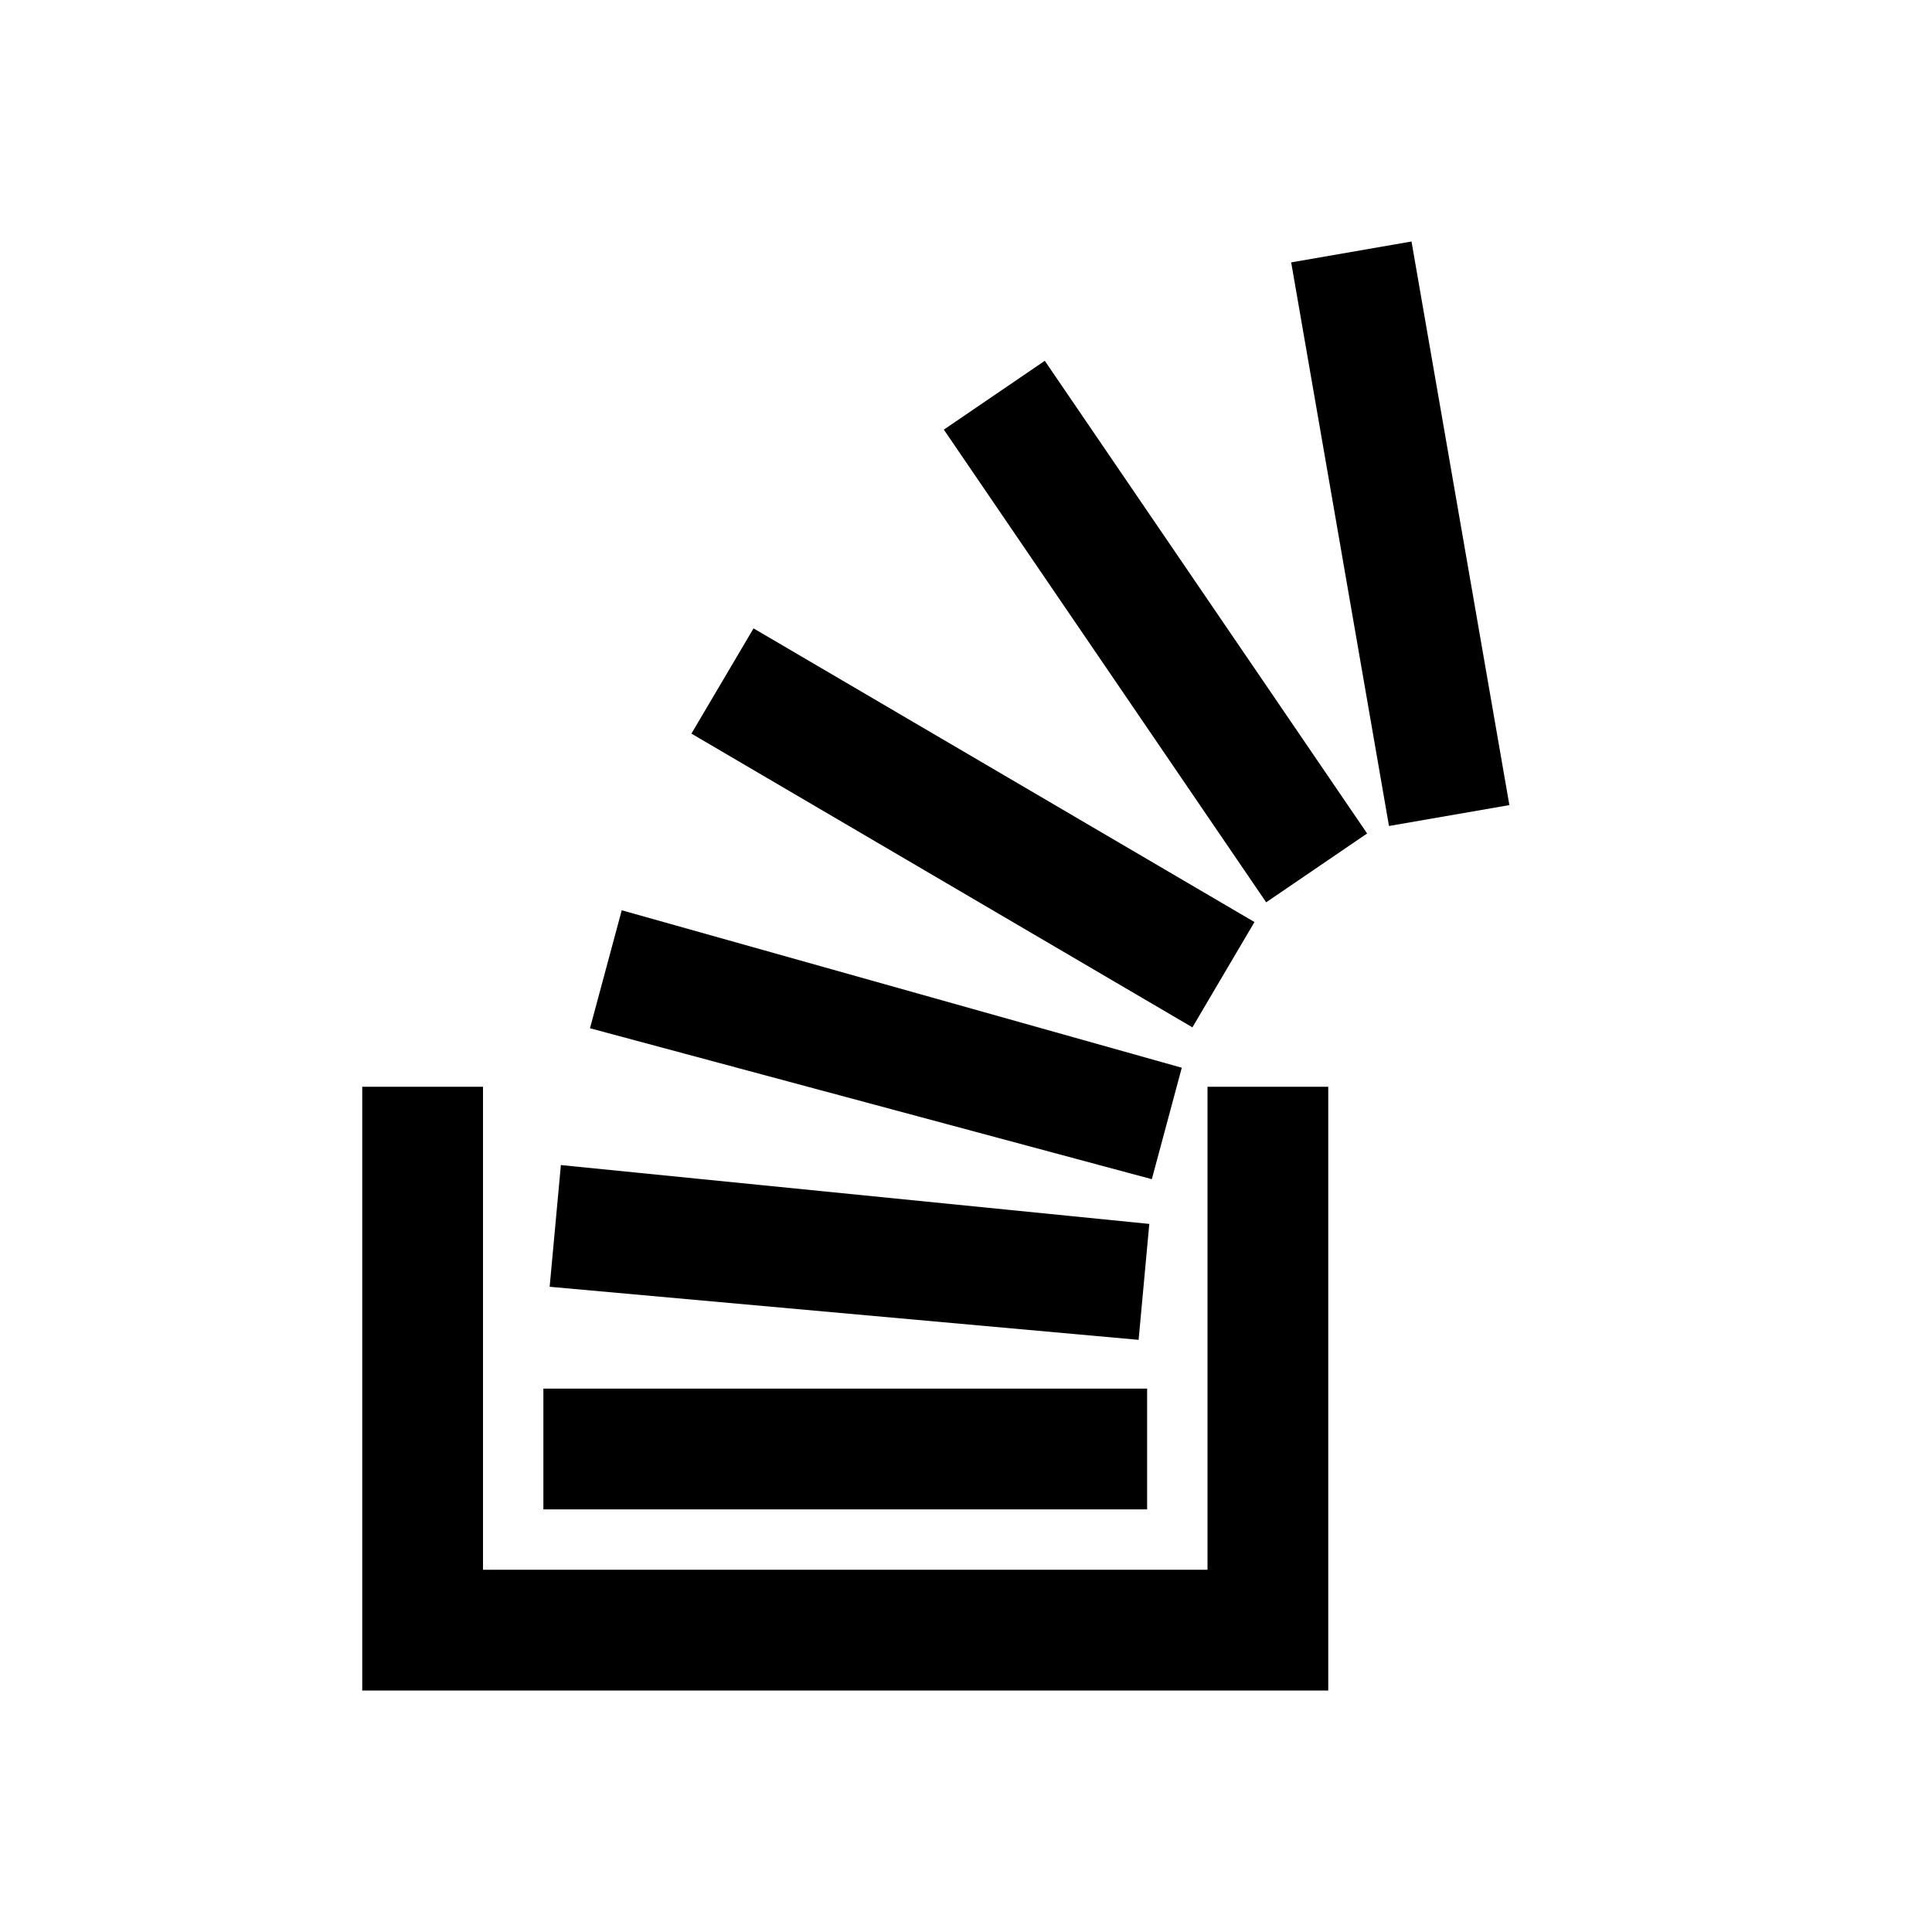
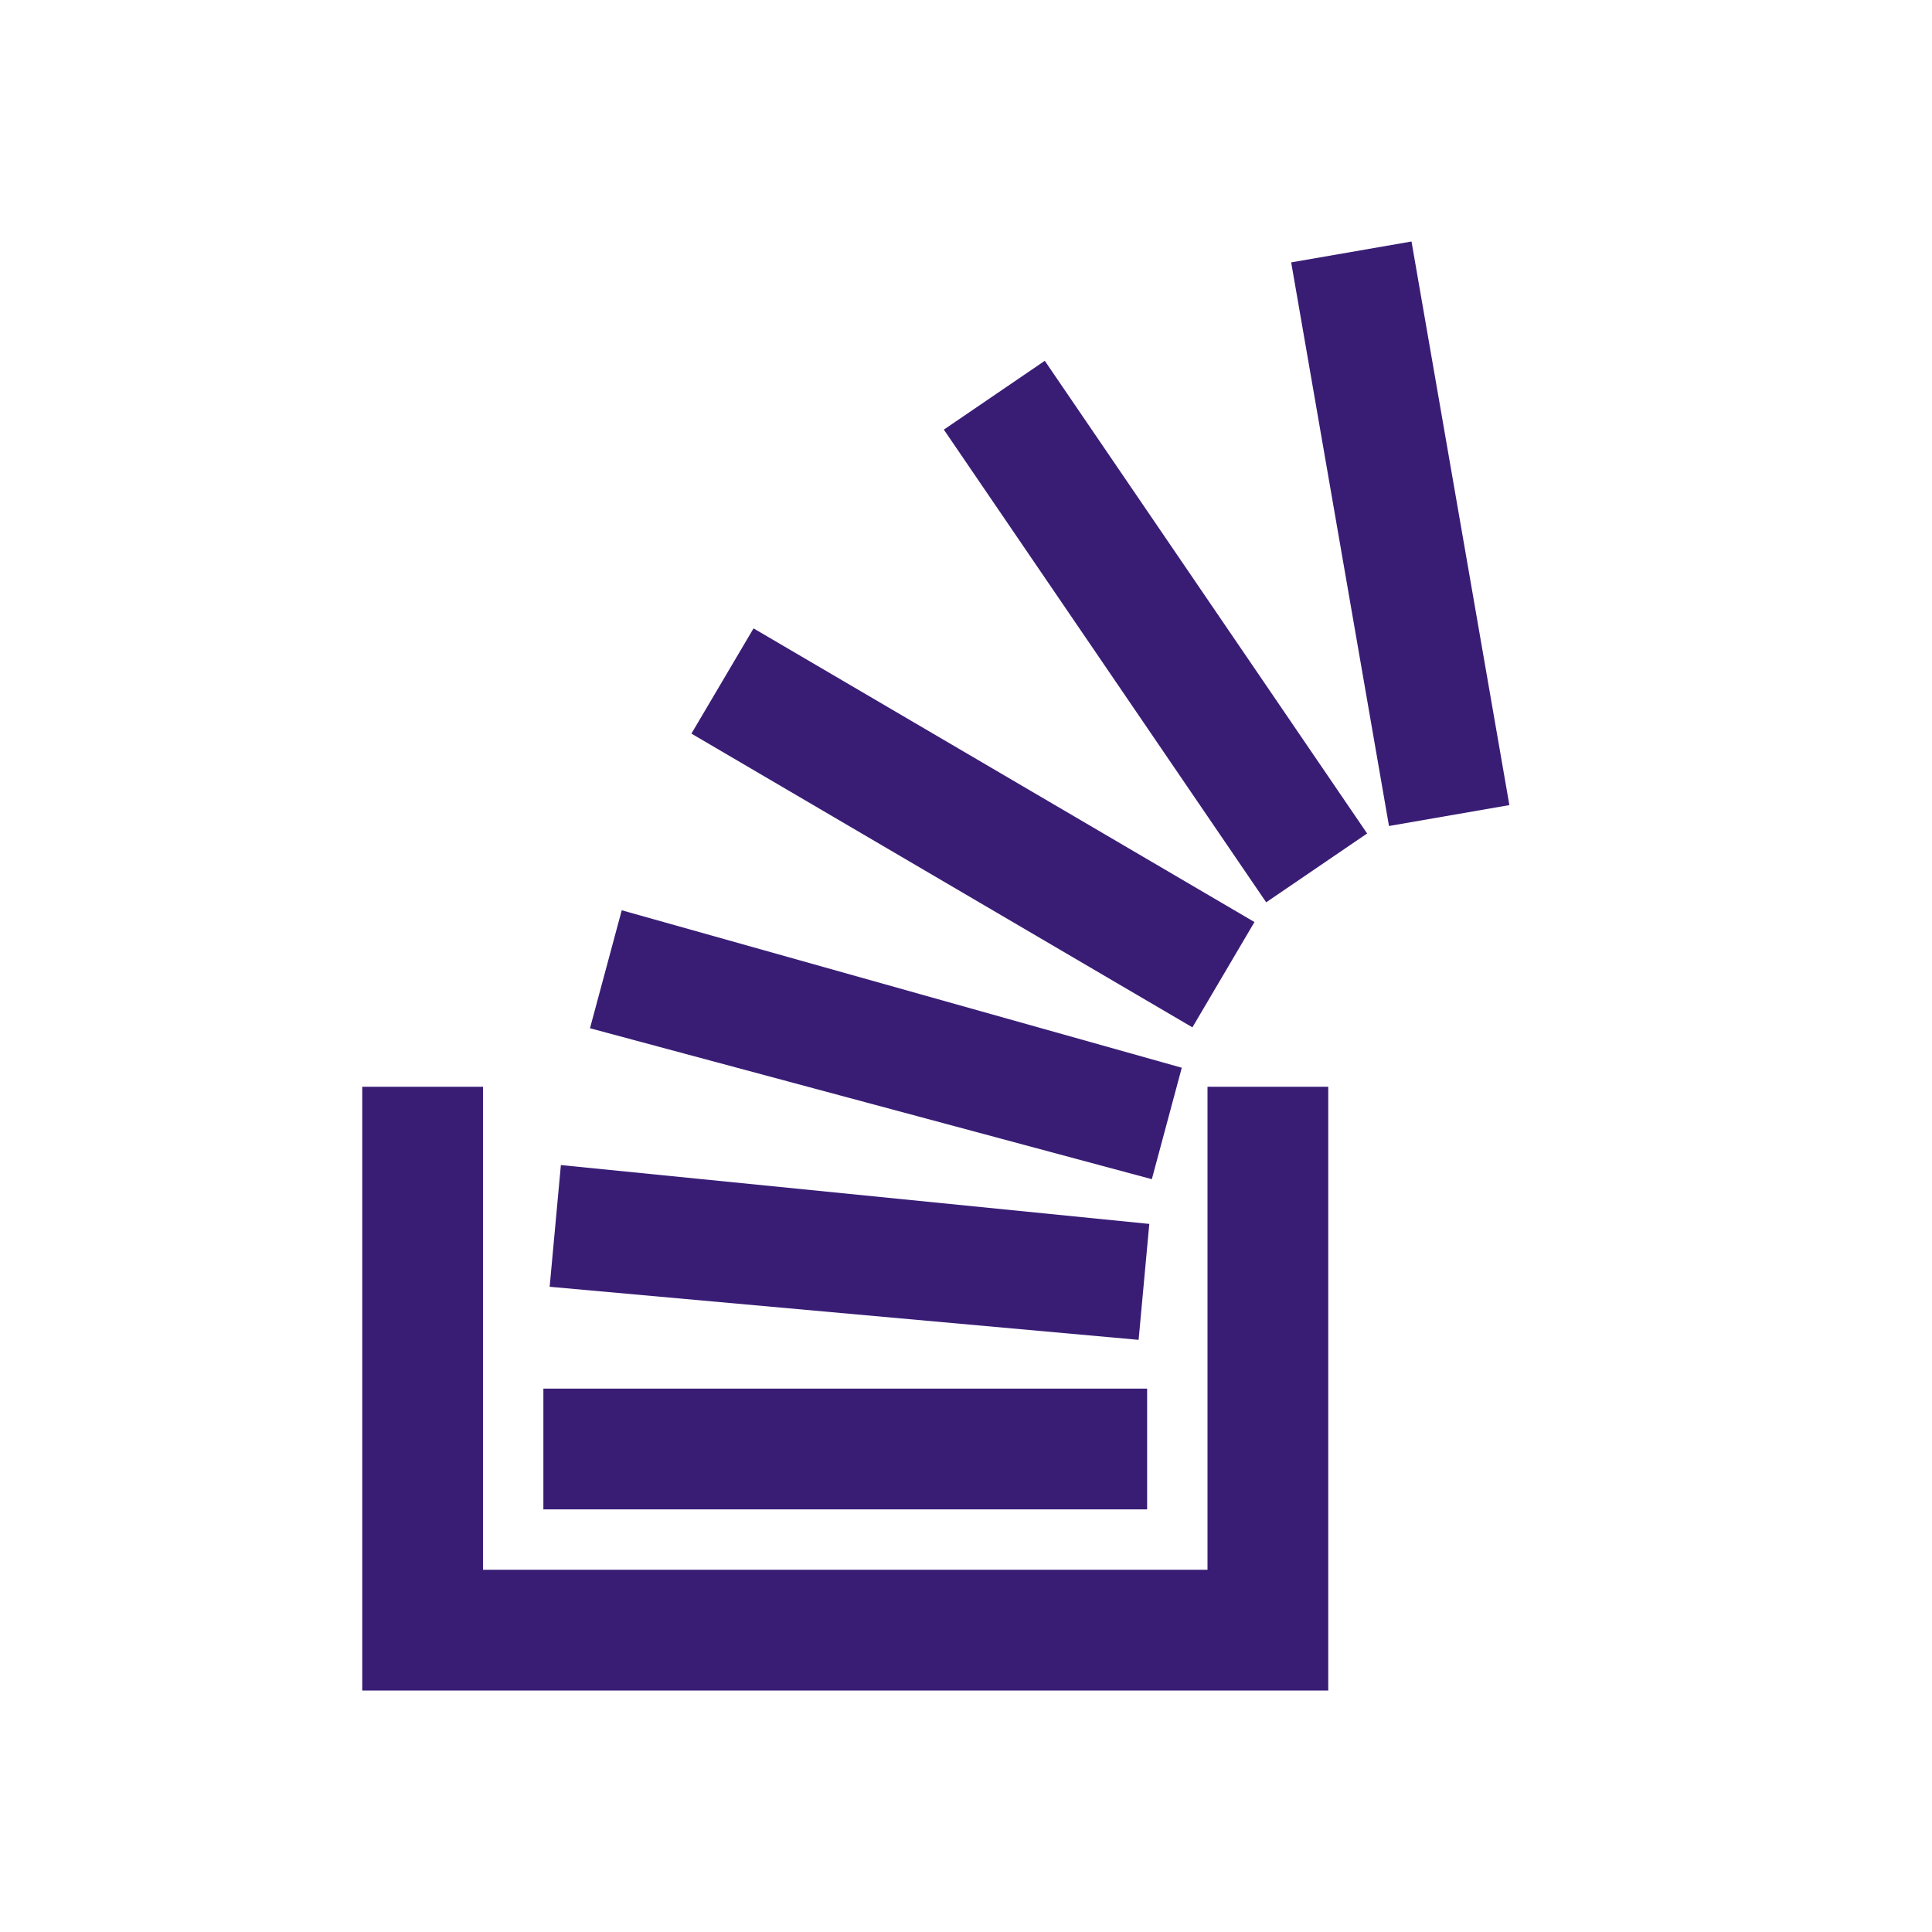
<svg xmlns="http://www.w3.org/2000/svg" width="32" height="32" viewBox="0 0 32 32" fill="none">
-   <path d="M19 25H9V23H19V25ZM25 13.335L23.379 4L21.386 4.346L23.006 13.681L25 13.335ZM19.036 20.272L9.29 19.297L9.104 21.313L18.859 22.192L19.036 20.272ZM19.574 17.685L10.298 15.077L9.772 17.031L19.078 19.531L19.574 17.685ZM20.778 15.272L12.481 10.408L11.452 12.151L19.75 17.016L20.778 15.272ZM22.644 13.805L17.305 5.976L15.633 7.116L20.972 14.945L22.644 13.805ZM20 18V26H8V18H6V28H22V18H20Z" fill="black" />
+   <path d="M19 25H9V23H19V25ZM25 13.335L23.379 4L21.386 4.346L23.006 13.681L25 13.335ZM19.036 20.272L9.29 19.297L9.104 21.313L18.859 22.192L19.036 20.272ZM19.574 17.685L10.298 15.077L9.772 17.031L19.078 19.531L19.574 17.685ZM20.778 15.272L12.481 10.408L11.452 12.151L19.75 17.016L20.778 15.272ZM22.644 13.805L17.305 5.976L15.633 7.116L20.972 14.945L22.644 13.805ZM20 18V26H8V18H6V28H22V18H20Z" fill="#391D75" />
</svg>
